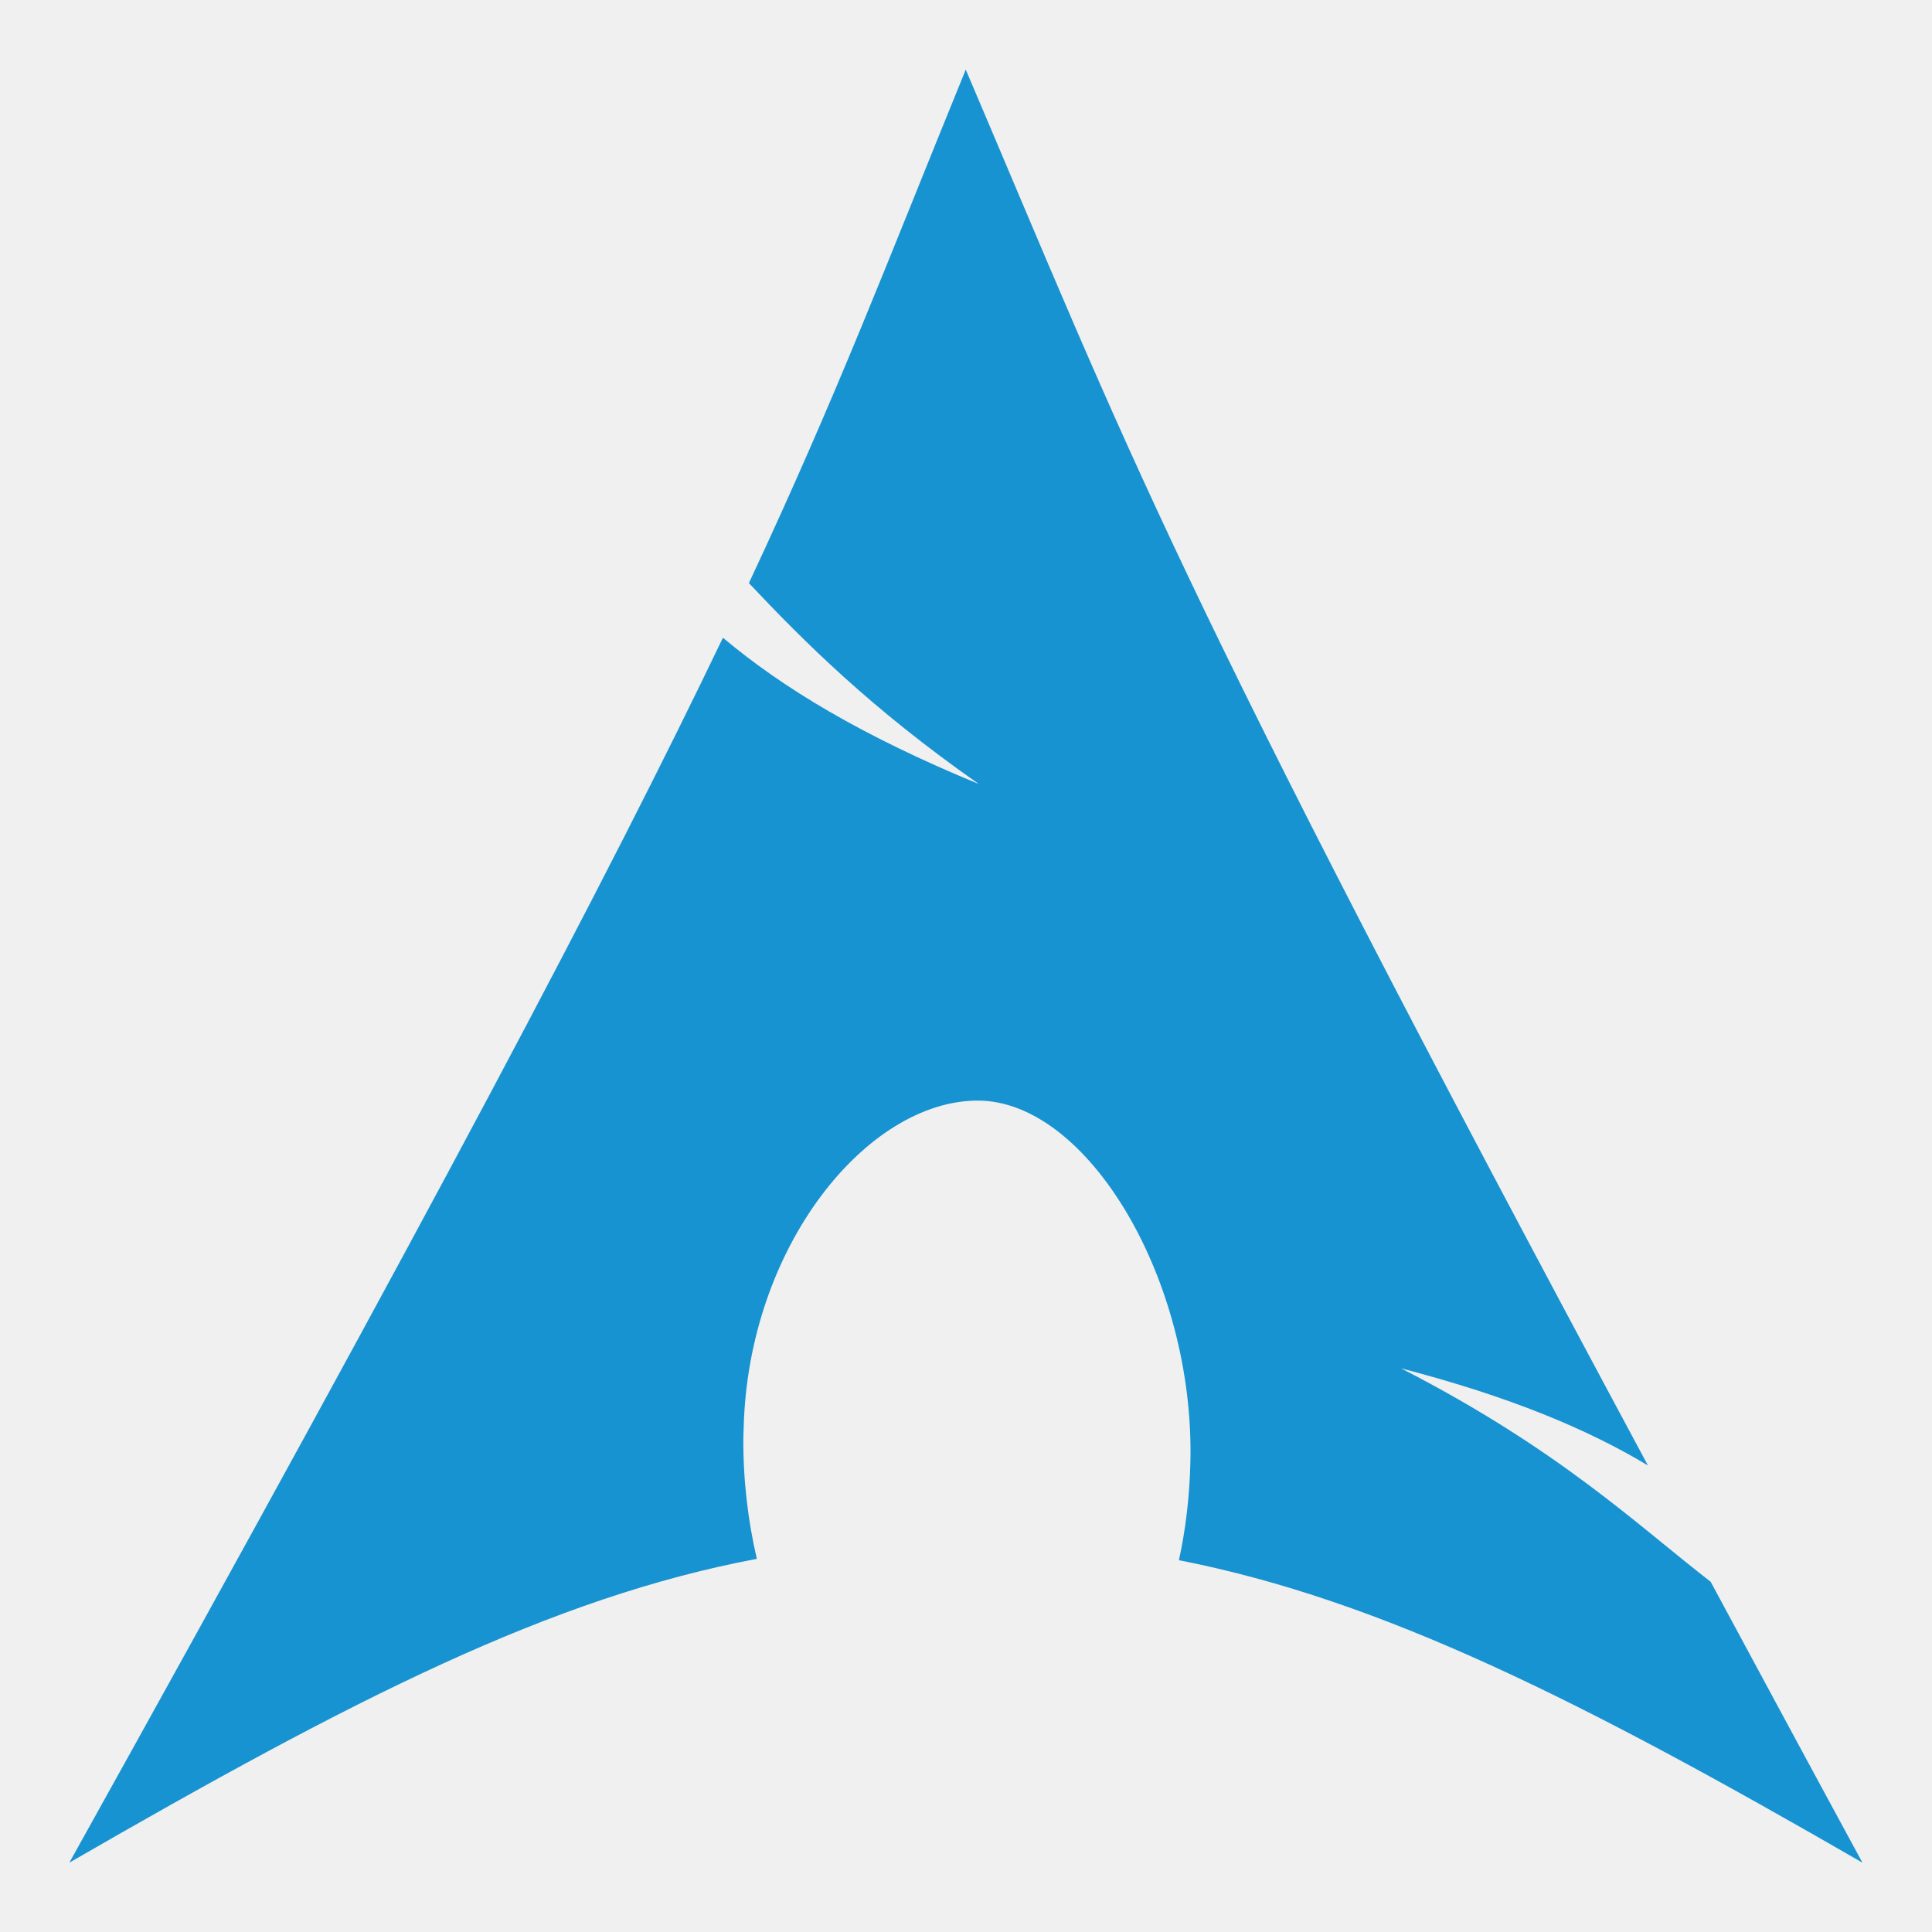
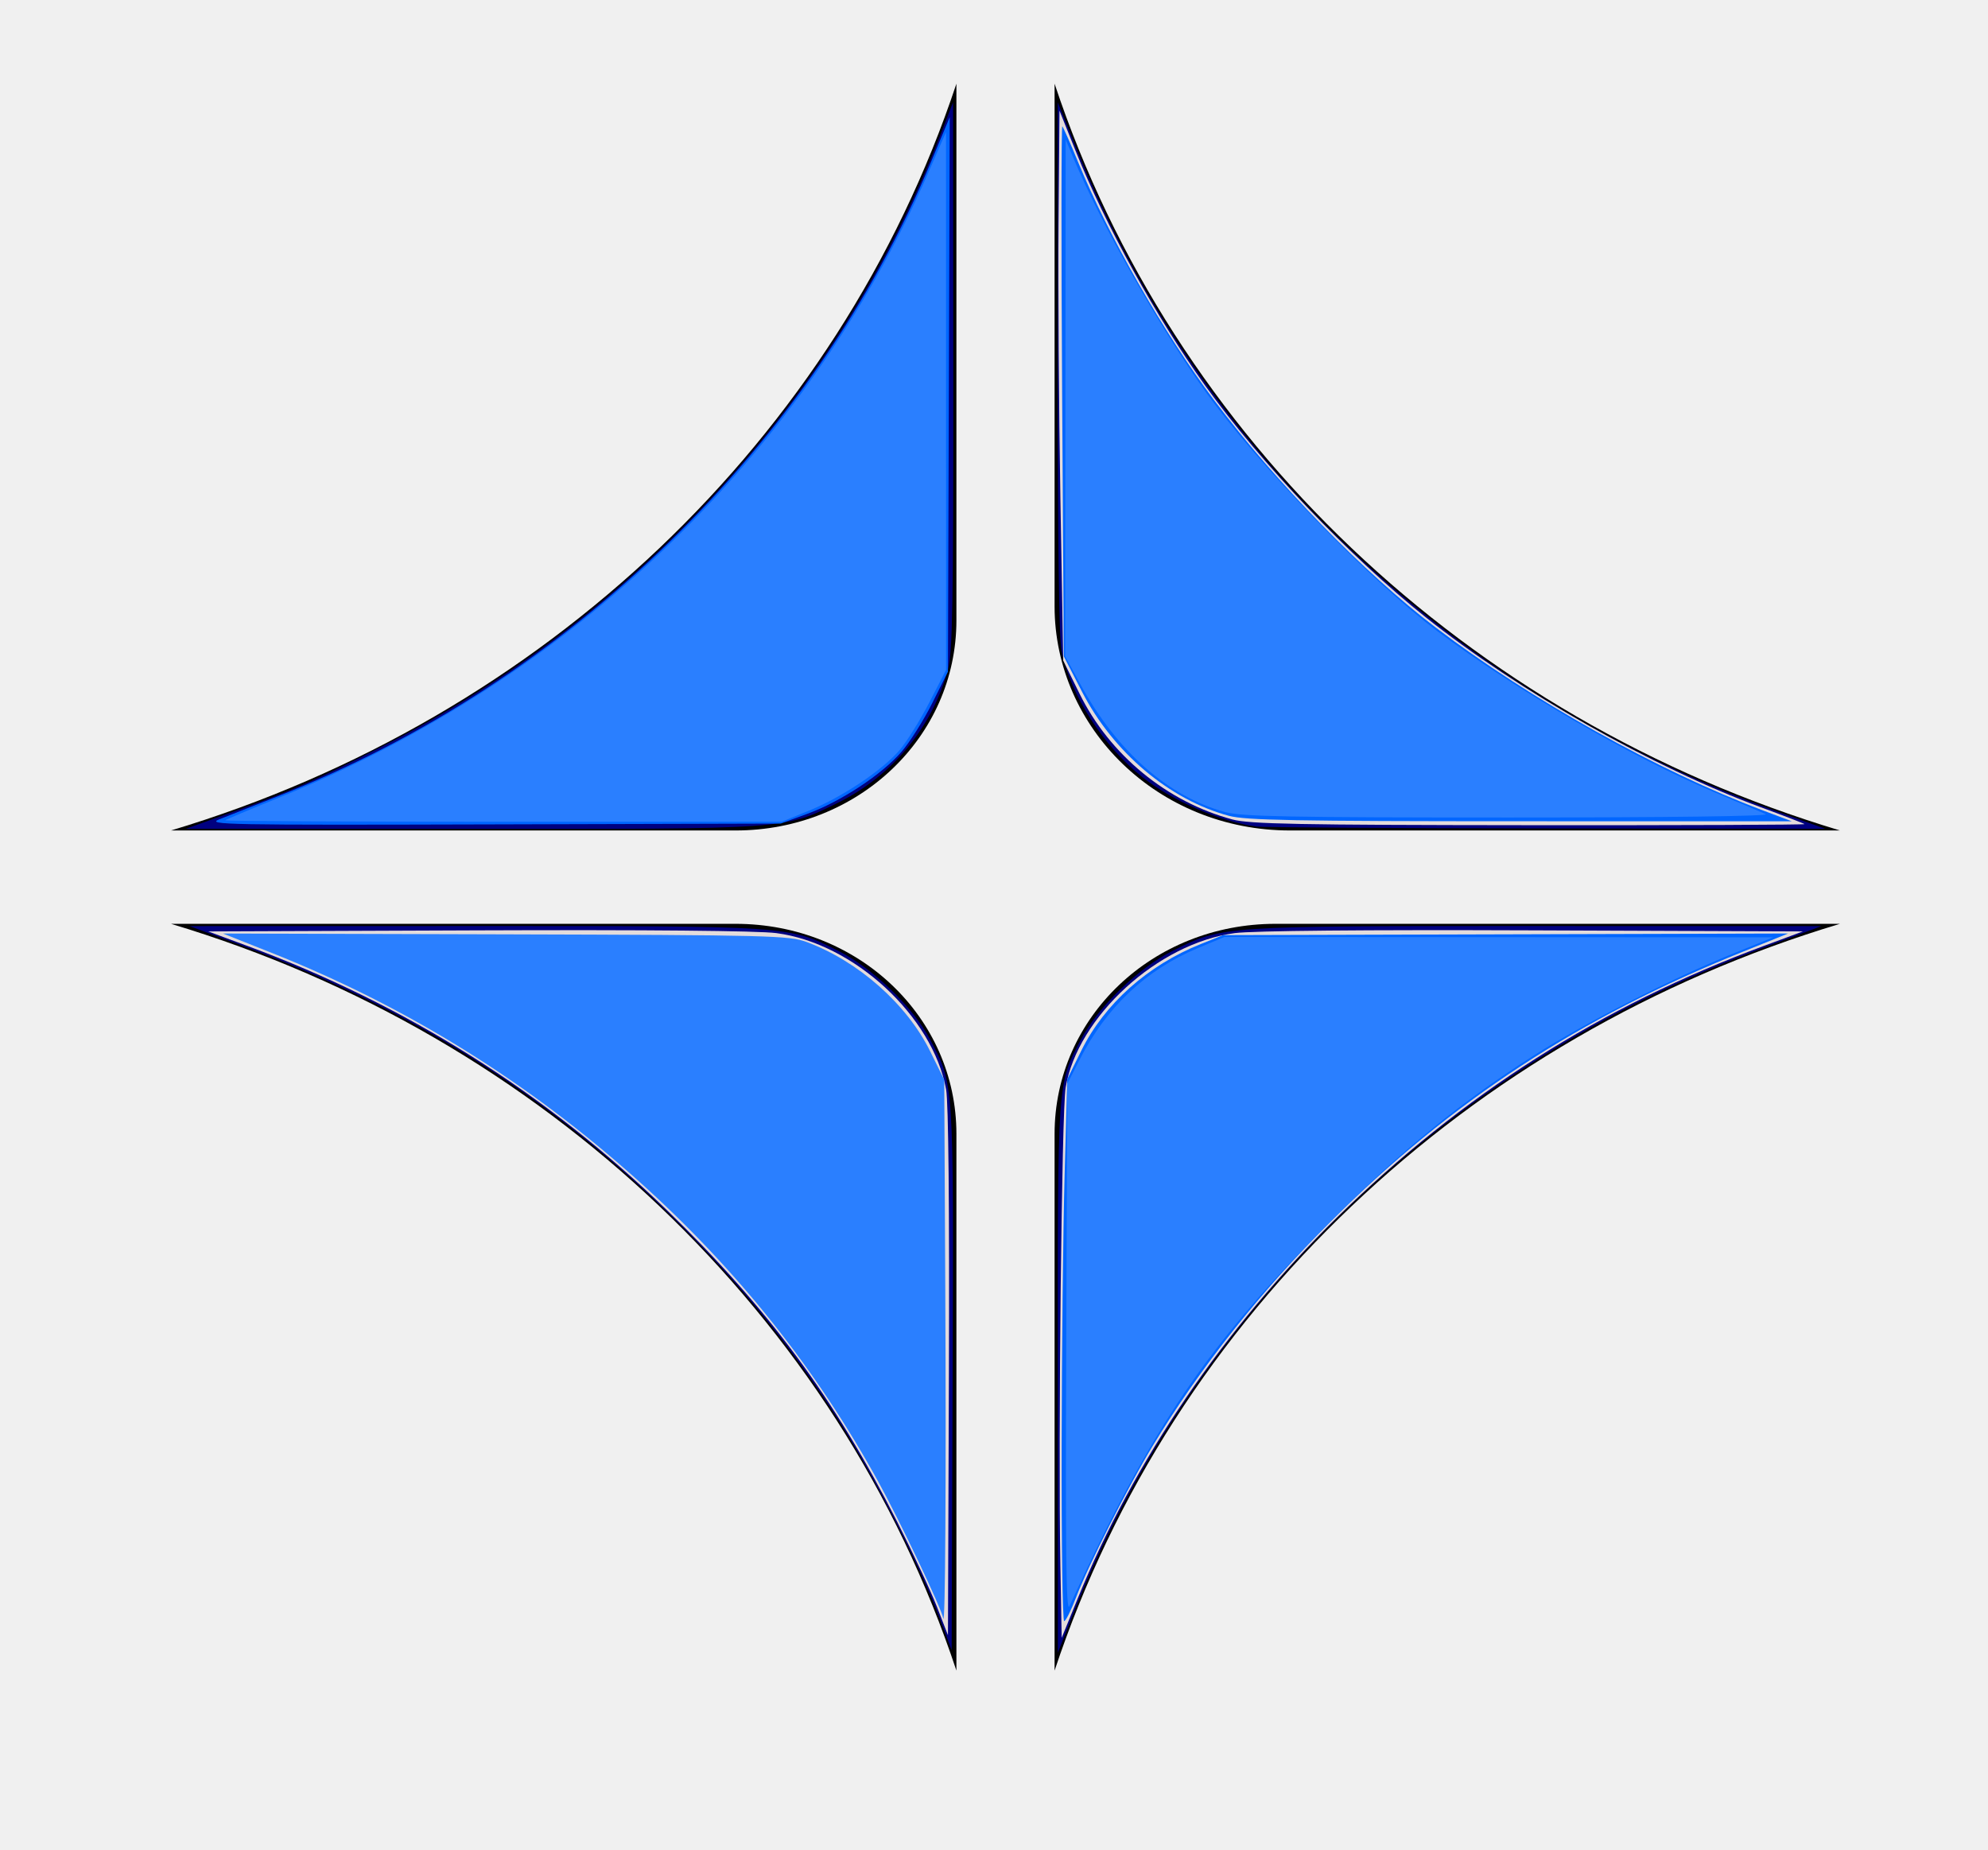
- <svg xmlns="http://www.w3.org/2000/svg" id="svg8" version="1.1" height="496" width="496">
-   <defs id="defs12" />
-   <path id="path4" d="m 247.933,17.872 c -20.494,50.233 -32.854,83.091 -55.67,131.826 13.989,14.826 31.16,32.091 59.047,51.59 -29.981,-12.334 -50.431,-24.717 -65.713,-37.567 -29.2,60.92 -74.951,147.696 -167.791,314.473 72.97,-42.116 123.778,-68.082 176.497,-77.991 -2.264,-9.734 -3.551,-20.262 -3.463,-31.248 l 0.081,-2.337 c 1.158,-46.739 31.742,-84.002 60.035,-84.065 28.293,-0.063 55.807,46.155 54.649,92.894 -0.217,8.796 -1.21,17.255 -2.944,25.103 52.143,10.199 103.496,36.098 175.478,77.645 -14.194,-26.125 -26.862,-49.675 -38.96,-72.105 -19.057,-14.767 -38.934,-33.986 -79.479,-54.793 27.868,7.24 47.822,15.592 63.375,24.929 C 300.073,147.258 290.116,116.831 247.93,17.86 Z" style="fill:#1793d1;fill-rule:evenodd;stroke-width:11.508;fill-opacity:1" />
+ <svg xmlns="http://www.w3.org/2000/svg" width="100%" height="100%" viewBox="0 0 330 307" version="1.1" xml:space="preserve" style="fill-rule:evenodd;clip-rule:evenodd;stroke-linecap:round;stroke-miterlimit:1;" id="svg69">
+   <defs id="defs73" />
+   <style id="style2" type="text/css">
+ 	.st0{fill:#FFFFFF;}
+ </style>
+   <g id="g14" transform="matrix(8.148308,0,0,7.746111,28.38712,13.89043)">
+     <g id="g12">
+       <path style="fill:#000000" id="path4-3" d="m 18,0 v 11.2 c 0,2.6 2.1,4.8 4.8,4.8 H 34 C 26.4,13.6 20.4,7.6 18,0 Z" class="st0" />
+       <path style="fill:#000000" id="path6" d="M 18,34 V 22.5 C 18,20 20,18 22.5,18 H 34 c -7.6,2.4 -13.6,8.4 -16,16 z" class="st0" />
+       <path style="fill:#000000" id="path8" d="M 16,0 V 11.5 C 16,14 14,16 11.5,16 H 0 C 7.6,13.6 13.6,7.6 16,0 Z" class="st0" />
+       <path style="fill:#000000" id="path10" d="M 16,34 V 22.5 C 16,20 14,18 11.5,18 H 0 c 7.6,2.4 13.6,8.4 16,16 z" class="st0" />
+     </g>
+   </g>
+   <path style="fill:#000080;stroke-width:0.617" d="M 38.259,134.889 C 48.585,131.182 52.266,129.573 63.557,123.827 105.679,102.393 139.333,65.53 156.05,22.516 l 2.155,-5.546 0.031,45.356 c 0.026,37.901 -0.117,45.913 -0.871,48.745 -2.546,9.569 -9.261,17.712 -18.266,22.151 -8.997,4.435 -8.08,4.37 -61.039,4.347 l -47.207,-0.02 7.405,-2.659 z" id="path491" />
+   <path style="fill:#000080;stroke-width:0.617" d="m 208.575,137.18 c -5.977,-0.793 -13.96,-4.247 -18.939,-8.195 -6.508,-5.161 -11.878,-13.526 -13.399,-20.871 -0.455,-2.196 -0.674,-17.696 -0.669,-47.207 l 0.008,-43.937 3.11,7.714 c 20.507,50.857 63.105,91.021 116.897,110.218 l 7.405,2.643 -46.281,-0.059 c -25.455,-0.033 -47.114,-0.17 -48.133,-0.305 z" id="path493" />
+   <path style="fill:#000080;stroke-width:0.617" d="m 175.579,228.914 c -0.02,-49.978 -0.095,-48.886 3.839,-56.388 2.84,-5.417 9.544,-11.888 15.272,-14.74 8.314,-4.14 7.898,-4.112 60.474,-4.1 l 47.207,0.011 -8.022,2.976 c -16.672,6.185 -29.469,12.649 -43.505,21.978 -32.69,21.726 -58.567,53.361 -72.466,88.592 l -2.782,7.052 z" id="path495" />
+   <path style="fill:#000080;stroke-width:0.617" d="m 155.847,268.225 c -3.411,-9.067 -11.859,-25.34 -17.832,-34.349 -7.705,-11.621 -14.959,-20.471 -25.061,-30.573 C 91.983,182.331 68.444,167.389 39.493,156.668 l -8.022,-2.971 47.207,-0.011 c 52.606,-0.012 52.184,-0.041 60.474,4.115 5.69,2.852 12.407,9.326 15.224,14.674 3.997,7.587 3.93,6.59 3.755,56.361 l -0.158,45.044 z" id="path497" />
+   <path style="fill:#e3dbdb;stroke-width:0.617" d="" id="path712" />
+   <path style="fill:#e3dbdb;stroke-width:0.617" d="m 204.583,136.005 c -10.899,-2.929 -20.37,-10.718 -25.38,-20.871 l -2.717,-5.506 -0.464,-26.891 C 175.767,67.947 175.628,47.412 175.714,37.103 l 0.156,-18.743 2.69,6.71 c 4.943,12.33 13.375,27.602 21.485,38.914 9.284,12.95 24.031,28.44 36.608,38.452 15.394,12.254 37.813,24.969 55.538,31.499 3.903,1.438 7.212,2.714 7.354,2.836 0.141,0.122 -20.408,0.204 -45.664,0.181 -38.363,-0.034 -46.477,-0.19 -49.296,-0.948 z" id="path714" />
+   <path style="fill:#e3dbdb;stroke-width:0.617" d="m 176.019,259.791 c -0.373,-21.074 0.225,-75.452 0.872,-79.294 1.983,-11.773 15.347,-23.97 28.089,-25.638 3.026,-0.396 21.531,-0.566 49.568,-0.456 l 44.739,0.176 -6.479,2.402 c -27.101,10.045 -50.002,24.607 -70.878,45.068 -18.775,18.402 -33.697,40.332 -43.037,63.248 l -2.66,6.525 z" id="path716" />
+   <path style="fill:#e3dbdb;stroke-width:0.617" d="m 155.528,266.669 c -1.006,-2.594 -3.969,-8.933 -6.585,-14.085 C 138.474,231.962 127.514,217.135 110.663,200.797 90.628,181.372 67.358,166.728 41.036,156.98 l -6.479,-2.4 44.739,-0.176 c 28.036,-0.11 46.542,0.06 49.568,0.456 12.842,1.681 25.961,13.759 28.189,25.954 0.389,2.132 0.562,19.673 0.463,46.987 l -0.158,43.585 z" id="path718" />
+   <path style="fill:#0066ff;stroke-width:0.617" d="m 36.408,135.973 c 1.358,-0.541 5.662,-2.234 9.565,-3.764 C 94.369,113.246 134.929,73.857 154.62,26.698 l 3.031,-7.26 -0.147,46.02 -0.147,46.02 -2.6,5.198 c -1.43,2.859 -3.729,6.501 -5.108,8.093 -3.277,3.783 -10.086,8.267 -15.632,10.295 l -4.428,1.619 -47.824,0.136 c -44.294,0.126 -47.642,0.064 -45.356,-0.847 z" id="path720" />
+   <path style="fill:#0066ff;stroke-width:0.617" d="m 204.023,135.402 c -9.92,-2.668 -19.228,-10.524 -24.421,-20.612 l -3.012,-5.85 -0.281,-44.134 c -0.154,-24.274 -0.139,-43.995 0.034,-43.825 0.173,0.17 1.34,2.808 2.593,5.862 5.053,12.319 14.252,28.435 22.542,39.49 10.346,13.798 24.914,28.742 36.902,37.855 15.691,11.928 36.915,23.791 54.18,30.283 l 4.875,1.833 -45.047,-0.006 c -37.341,-0.004 -45.615,-0.158 -48.365,-0.898 z" id="path791" />
+   <path style="fill:#0066ff;stroke-width:0.617" d="m 176.227,240.201 c 0.027,-15.867 0.248,-36.108 0.491,-44.981 l 0.442,-16.132 2.339,-4.732 c 3.824,-7.738 11.025,-14.16 19.821,-17.677 l 3.703,-1.481 46.898,-0.134 46.898,-0.134 -7.405,2.978 c -27.278,10.971 -48.429,24.801 -68.524,44.806 -11.585,11.533 -21.691,24.275 -29.555,37.262 -4.094,6.762 -10.63,19.692 -12.747,25.217 -0.813,2.121 -1.687,3.857 -1.944,3.857 -0.256,0 -0.444,-12.982 -0.417,-28.849 z" id="path793" />
+   <path style="fill:#2a7fff;stroke-width:0.617" d="m 156.569,268.565 c -0.284,-1.626 -7.11,-15.982 -10.744,-22.594 C 135.468,227.124 122.411,210.739 106.022,196.023 87.756,179.621 67.531,167.048 45.047,158.119 l -8.022,-3.186 46.898,0.132 c 43.961,0.124 47.092,0.204 49.984,1.276 8.568,3.178 16.628,10.305 20.491,18.121 l 2.341,4.735 0.172,34.59 c 0.157,31.678 6.1e-4,56.742 -0.342,54.778 z" id="path795" />
+   <path style="fill:#2a7fff;stroke-width:0.617" d="m 176.984,224.002 0.181,-44.122 2.043,-4.011 c 4.432,-8.702 11.01,-14.914 19.605,-18.51 l 4.431,-1.854 45.553,0.027 45.553,0.027 -6.788,2.751 c -10.092,4.091 -24.32,11.363 -32.827,16.778 -12.115,7.712 -21.903,15.674 -33.554,27.297 -20.732,20.68 -29.793,34 -43.668,64.195 -0.54,1.174 -0.666,-8.99 -0.528,-42.579 z" id="path866" />
+   <path style="fill:#2a7fff;stroke-width:0.617" d="m 203.394,134.782 c -9.437,-2.538 -18.027,-10.118 -24.068,-21.239 l -2.514,-4.628 0.041,-42.887 0.041,-42.887 1.291,3.085 c 4.592,10.971 14.319,28.164 21.957,38.811 8.736,12.177 27.261,31.304 38.482,39.73 12.923,9.705 32.083,20.847 45.851,26.663 4.073,1.72 7.96,3.379 8.639,3.686 0.75,0.339 -15.946,0.559 -42.579,0.559 -36.347,0.001 -44.38,-0.151 -47.142,-0.894 z" id="path868" />
+   <path style="fill:#2a7fff;stroke-width:0.617" d="m 37.385,136.135 c 0.141,-0.132 4.145,-1.816 8.896,-3.742 C 94.864,112.701 133.736,75.345 154,28.872 l 3.037,-6.966 0.006,44.641 0.006,44.641 -2.79,5.401 c -1.534,2.971 -3.747,6.52 -4.917,7.887 -2.881,3.366 -9.536,7.815 -15.039,10.055 l -4.534,1.845 H 83.448 c -25.476,0 -46.205,-0.108 -46.063,-0.241 z" id="path870" />
</svg>
